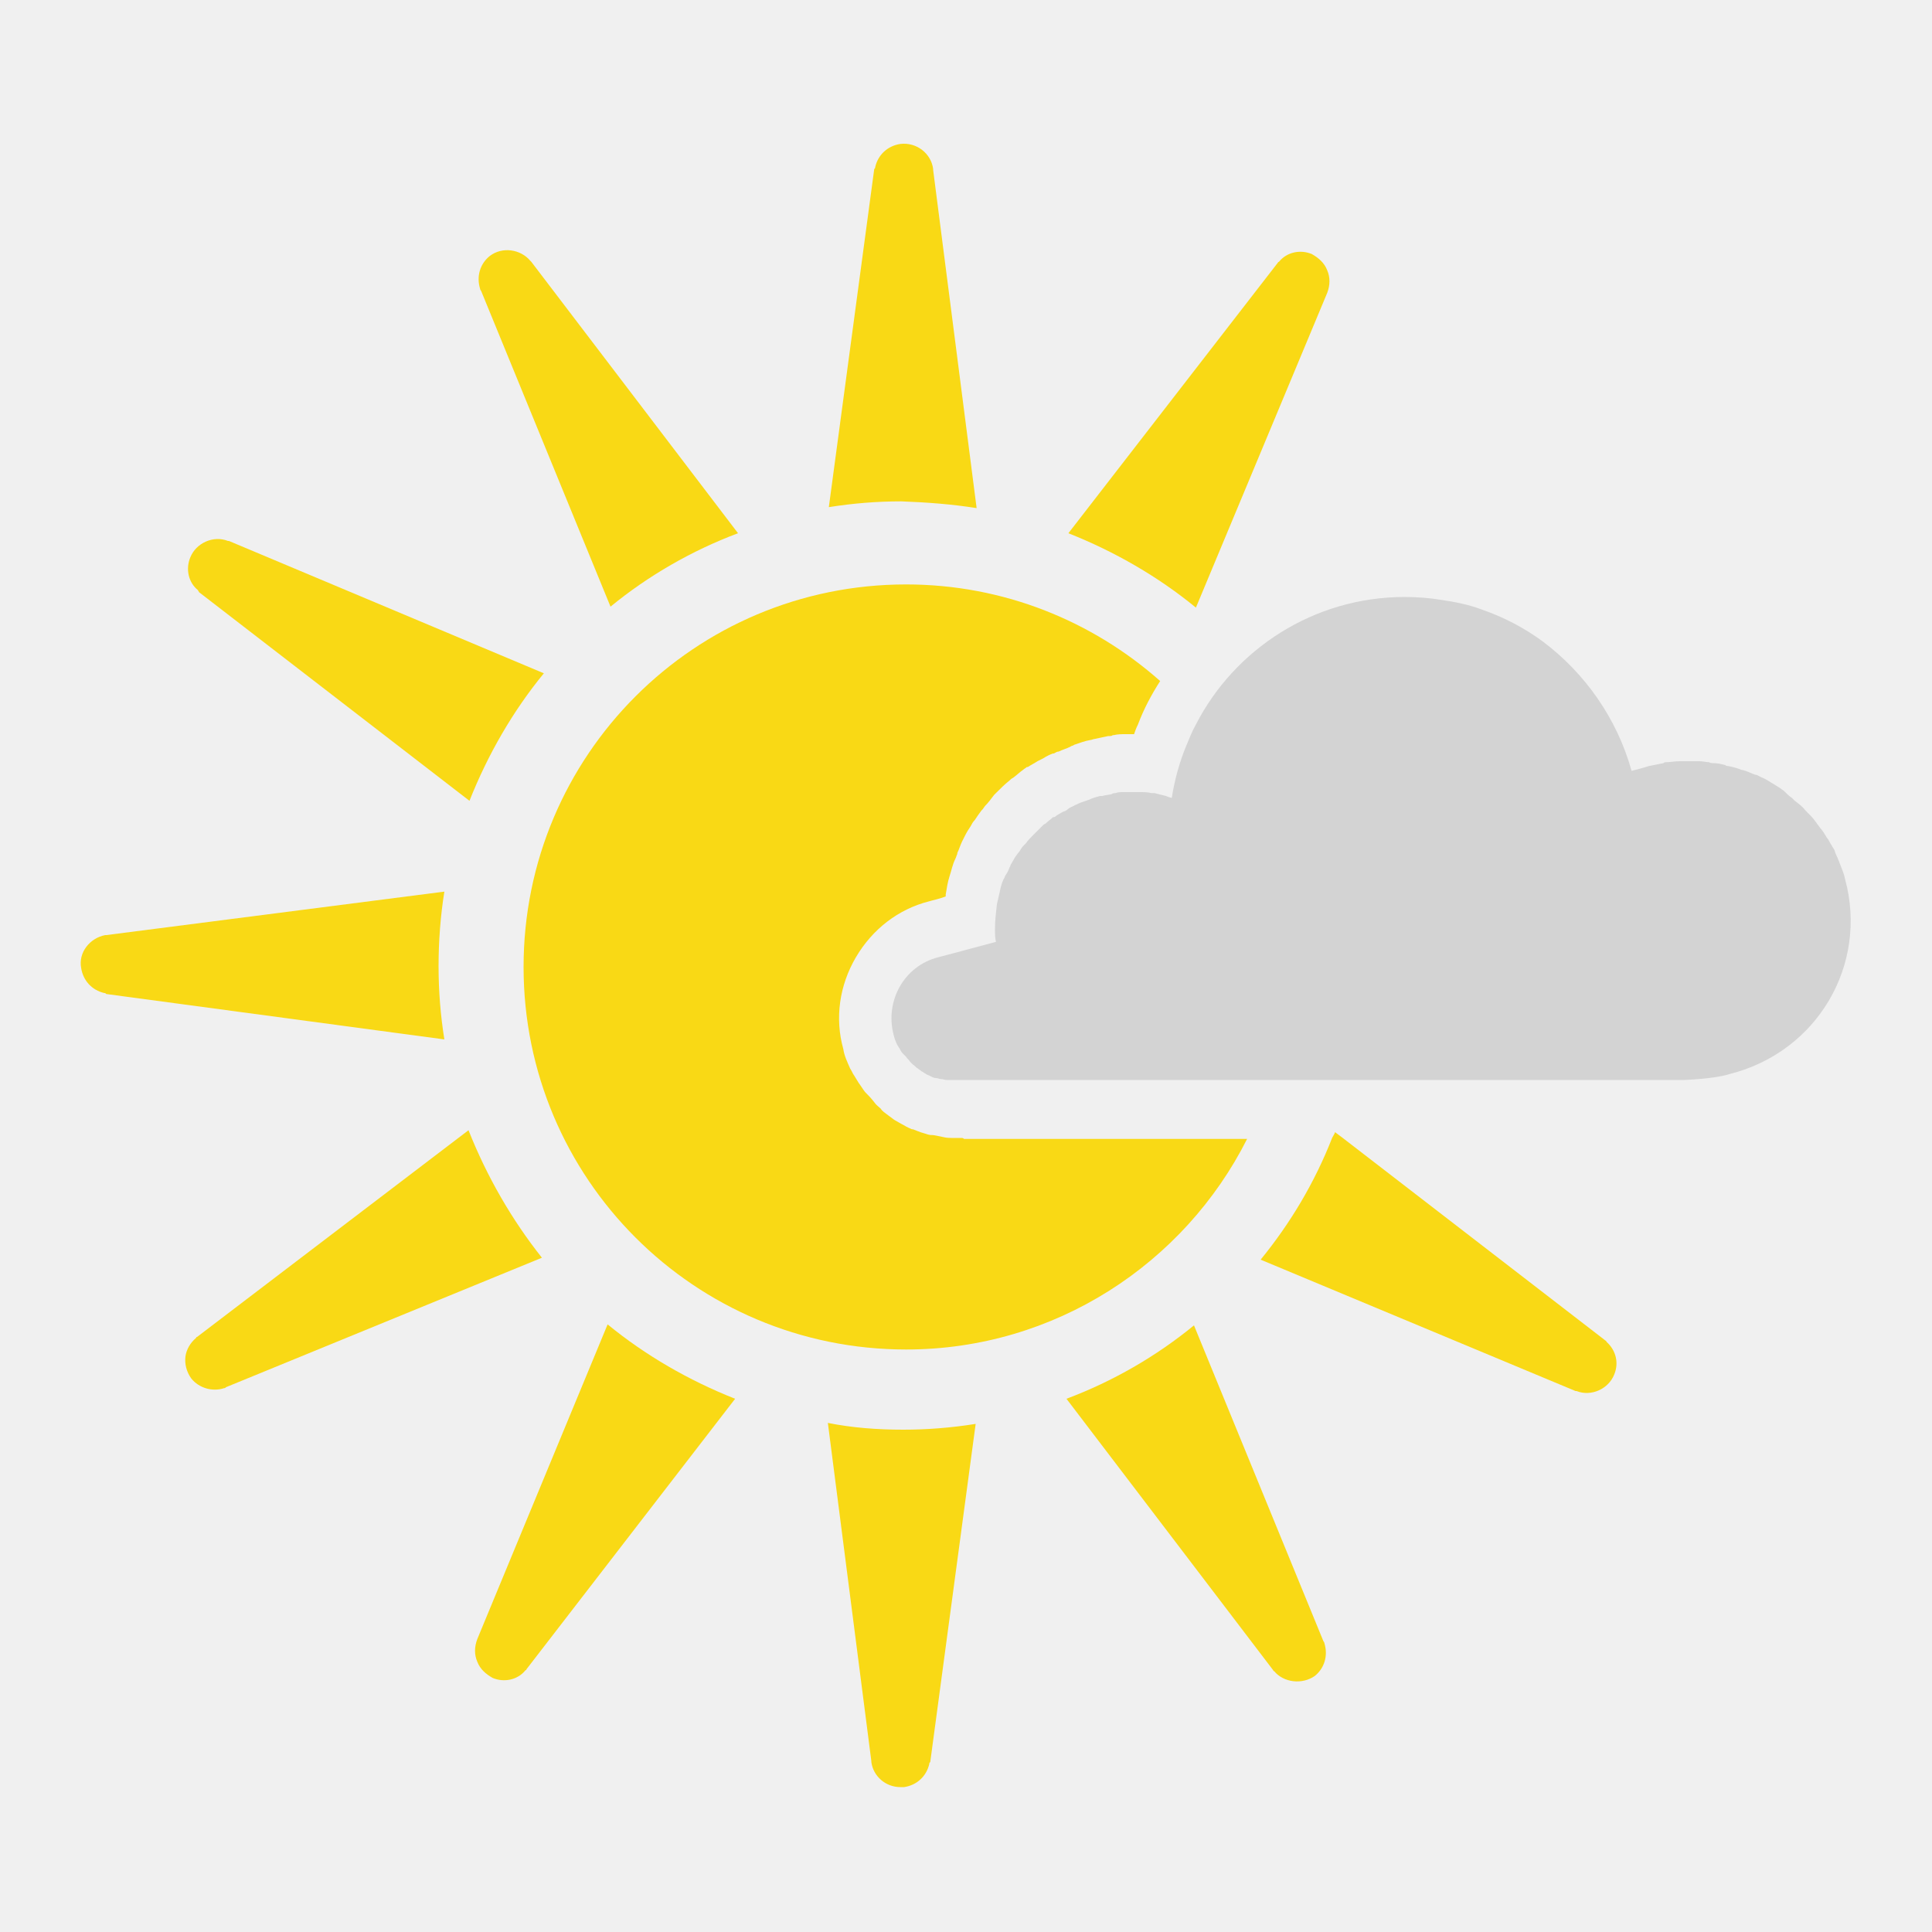
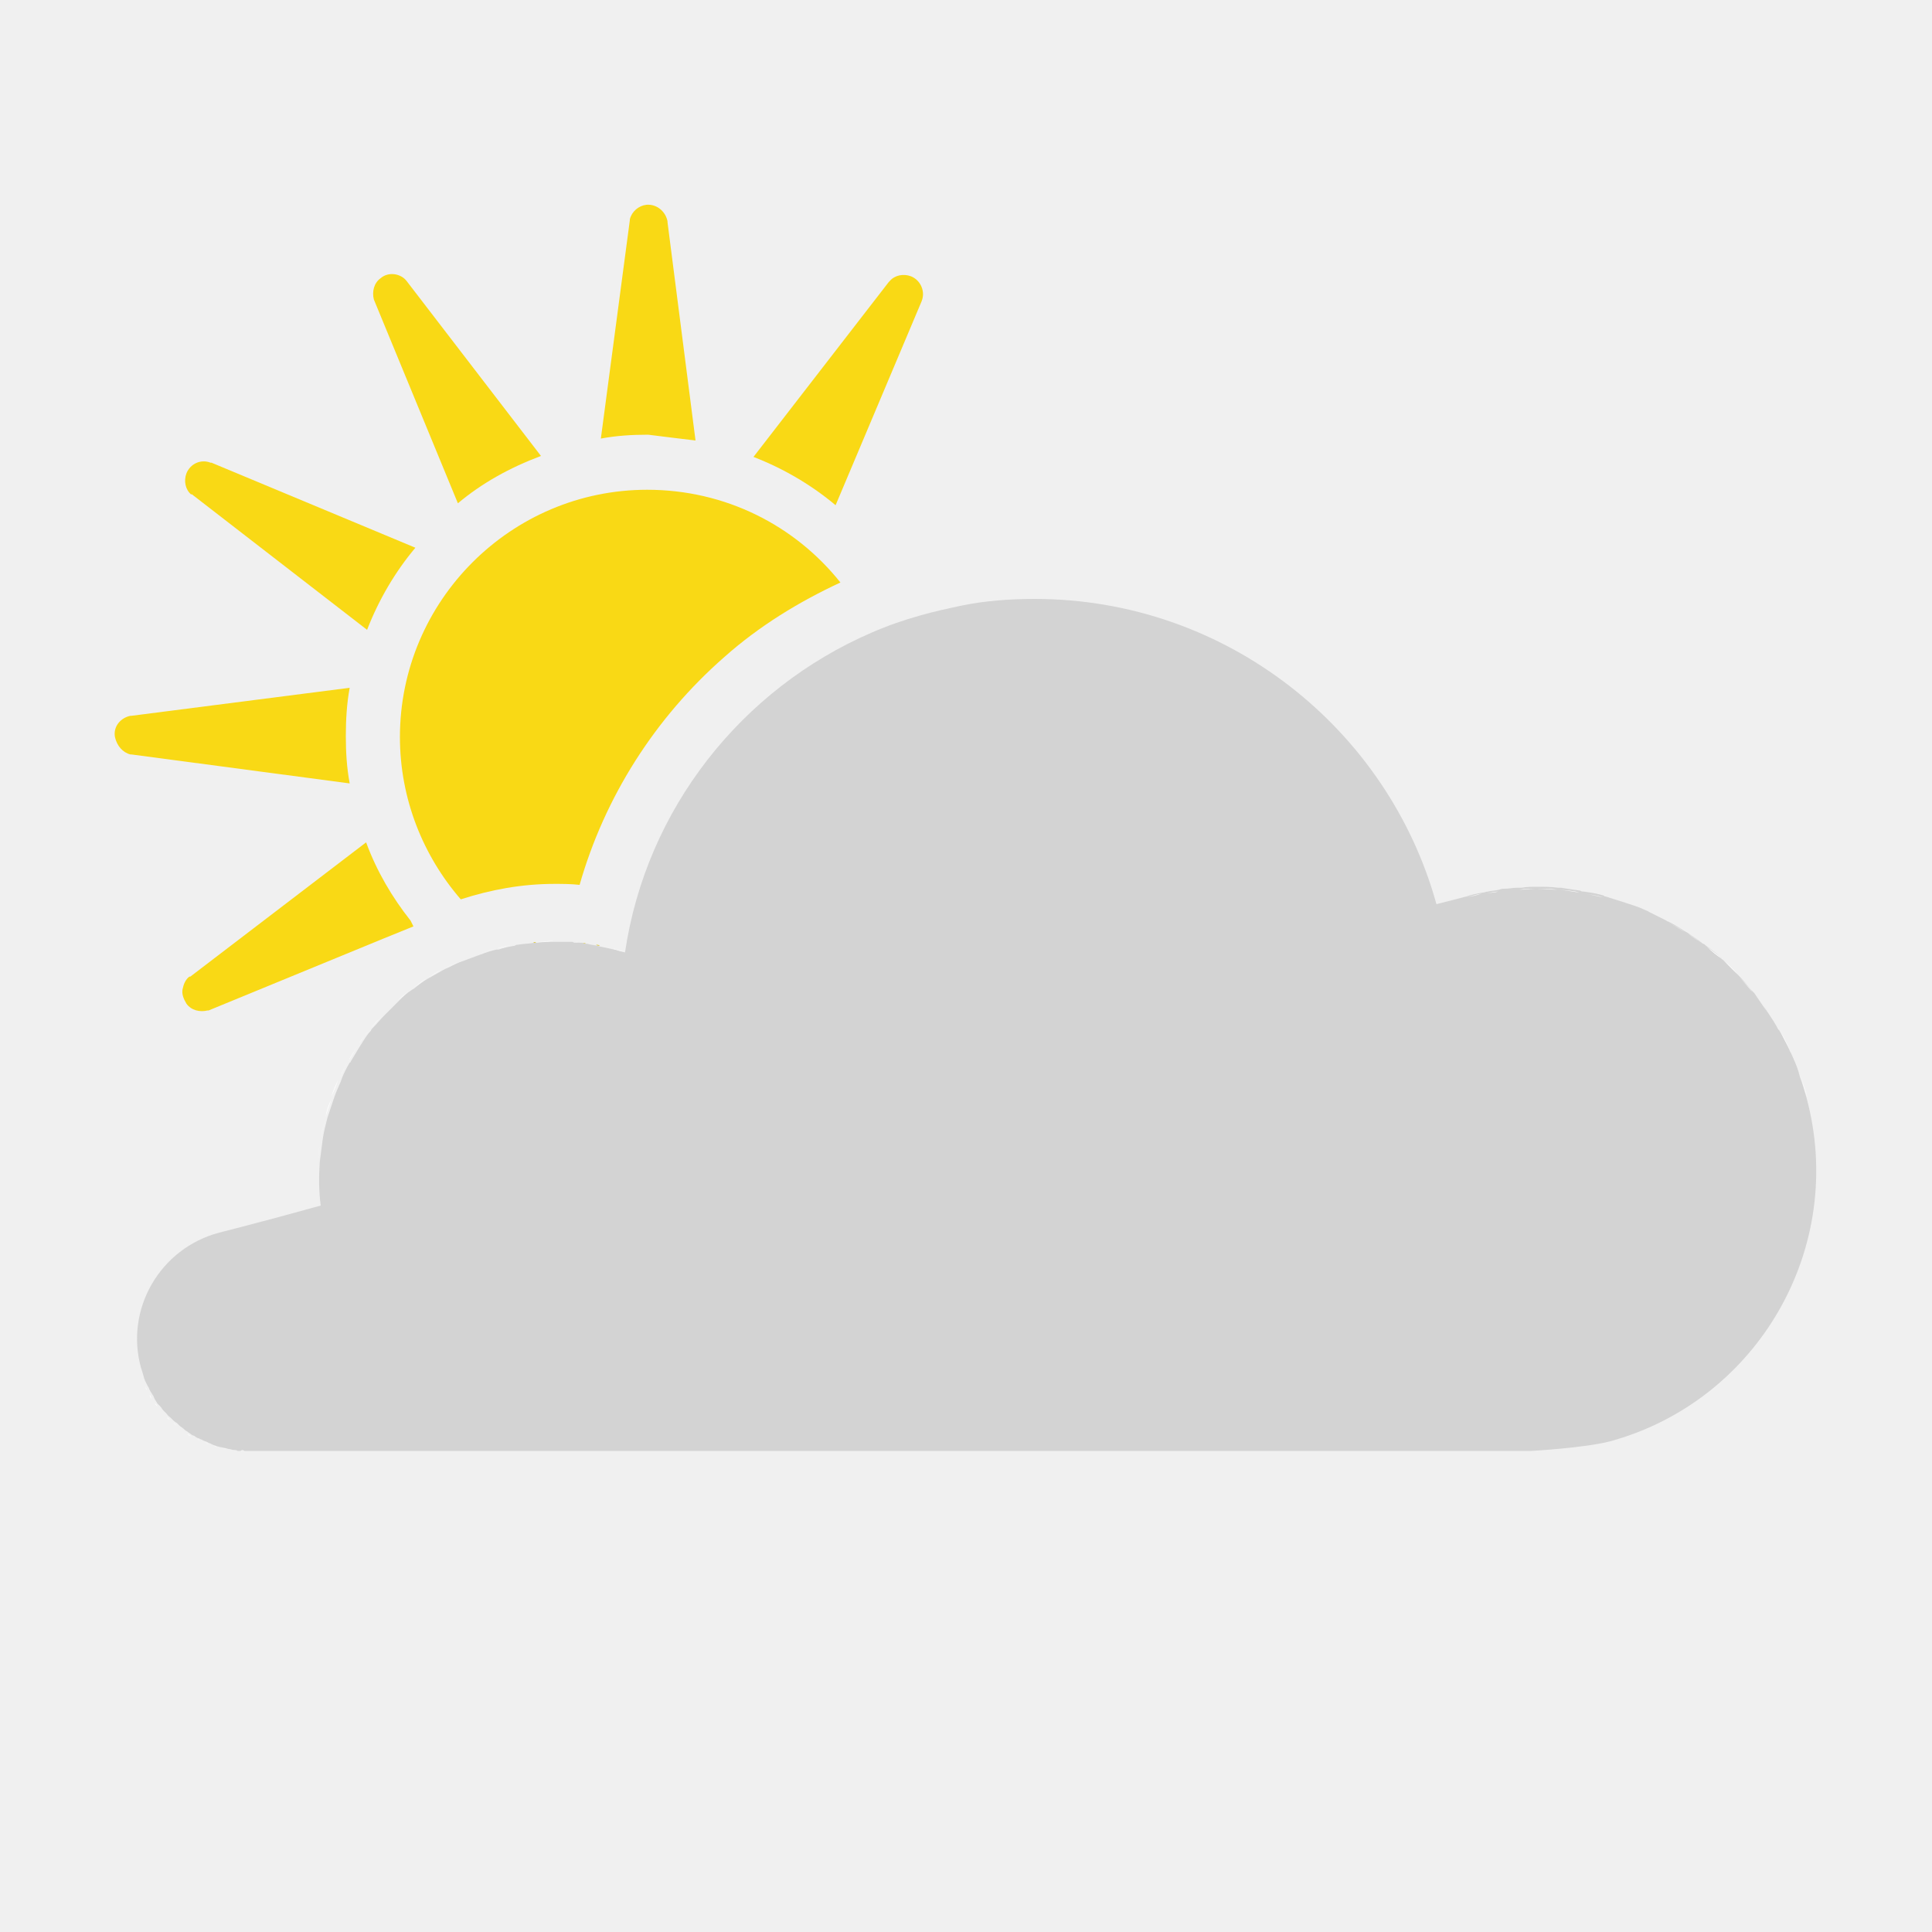
<svg xmlns="http://www.w3.org/2000/svg" version="1.1" x="0px" y="0px" viewBox="0 0 200 200" enable-background="new 0 0 200 200" xml:space="preserve">
  <g id="sun">
</g>
  <g id="clear-night">
</g>
  <g id="mostly-sunny">
-     <g>
-       <path fill="none" d="M175,78.8c-0.2,0-0.4,0-0.6,0c0.4,0,0.8,0,1.2,0C175.4,78.8,175.2,78.8,175,78.8z" />
-       <path fill="#F9D915" d="M99.5,117.8c-0.3,0-0.6,0-0.9,0l-0.1,0l0,0c-0.2,0-0.5,0-0.9-0.1c-0.5-0.1-0.9-0.2-1.1-0.2l-0.1,0    c-0.2,0-0.5-0.1-0.8-0.2c-0.4-0.1-0.8-0.3-1.1-0.4l-0.1,0c-0.2-0.1-0.5-0.2-0.8-0.4c-0.4-0.2-0.7-0.4-0.9-0.5l0,0l0,0    c-0.2-0.1-0.4-0.3-0.7-0.5c-0.4-0.3-0.7-0.5-0.8-0.7l-0.1-0.1c-0.1-0.1-0.4-0.3-0.6-0.6c-0.3-0.4-0.6-0.7-0.8-0.9l-0.1-0.1l0,0    c-0.1-0.1-0.3-0.4-0.5-0.7c-0.3-0.4-0.5-0.8-0.7-1.1c-0.1-0.1-0.2-0.4-0.4-0.7c-0.3-0.7-0.6-1.3-0.7-2c-0.9-3.2-0.4-6.6,1.3-9.5    c1.7-2.9,4.4-5,7.6-5.8l0,0c0.3-0.1,0.9-0.2,1.7-0.5c0-0.1,0-0.1,0-0.2c0.1-0.6,0.2-1.3,0.4-1.9c0.2-0.6,0.3-1.2,0.6-1.8    c0.1-0.2,0.1-0.3,0.2-0.5l0-0.1c0.2-0.4,0.3-0.8,0.5-1.2c0.1-0.2,0.2-0.4,0.3-0.6c0.2-0.4,0.4-0.7,0.6-1c0.1-0.2,0.2-0.4,0.4-0.6    c0.2-0.3,0.4-0.6,0.7-1l0.1-0.1c0.1-0.1,0.2-0.3,0.3-0.4c0.3-0.3,0.6-0.7,0.9-1.1c0.1-0.1,0.2-0.2,0.3-0.3    c0.4-0.4,0.8-0.8,1.3-1.2c0.1-0.1,0.2-0.2,0.4-0.3c0.4-0.3,0.7-0.6,1-0.8c0.1-0.1,0.3-0.2,0.4-0.3l0.1,0c0.3-0.2,0.7-0.4,1-0.6    c0.2-0.1,0.4-0.2,0.6-0.3c0.3-0.2,0.7-0.4,1-0.5l0.1,0c0.2-0.1,0.3-0.2,0.5-0.2c0.4-0.2,0.8-0.3,1.2-0.5c0.1-0.1,0.3-0.1,0.4-0.2    c0.6-0.2,1.1-0.4,1.7-0.5c0.1,0,0.3-0.1,0.4-0.1c0.5-0.1,0.9-0.2,1.4-0.3c0.2,0,0.4,0,0.5-0.1l0.1,0c0.4-0.1,0.8-0.1,1.2-0.1    c0.2,0,0.5,0,0.7,0c0.1,0,0.1,0,0.2,0c0.1-0.3,0.2-0.6,0.4-1c0.6-1.6,1.4-3.1,2.3-4.5c-7-6.2-16.2-10-26.3-10    c-21.9,0-39.6,17.7-39.6,39.6c0,21.9,17.7,39.6,39.6,39.6c15.4,0,28.8-8.9,35.3-21.8H99.8C99.7,117.8,99.6,117.8,99.5,117.8z" />
-       <path fill="#DDC72D" d="M99.5,111.8c0.1,0,0.1,0,0.2,0c-0.3,0-0.5,0-0.8,0C99.1,111.8,99.3,111.8,99.5,111.8z" />
-       <path fill="#DDC72D" d="M117.5,81.9c-0.2,0-0.3,0-0.5,0c0.3,0,0.6,0,1,0C117.8,81.9,117.7,81.9,117.5,81.9z" />
-       <path fill="#F9D915" d="M49.8,30.1l13.4,32.7c3.9-3.2,8.4-5.8,13.2-7.6L55,27.1c0,0,0,0-0.1-0.1c-1-1.2-2.9-1.5-4.2-0.5    c-1,0.8-1.4,2.1-1,3.4C49.7,29.9,49.7,30,49.8,30.1z" />
-       <path fill="#F9D915" d="M101.1,52.6l-4.5-35c0,0,0-0.1,0-0.1c-0.2-1.6-1.7-2.8-3.4-2.6c-1.3,0.2-2.3,1.1-2.6,2.4    c0,0.1,0,0.1-0.1,0.2l-4.7,35c2.5-0.4,5-0.6,7.5-0.6C96,52,98.6,52.2,101.1,52.6z" />
-       <path fill="#F9D915" d="M45.4,100c0-2.6,0.2-5.2,0.6-7.7l-35,4.5c0,0-0.1,0-0.1,0c-1.6,0.3-2.8,1.8-2.5,3.4    c0.2,1.3,1.1,2.3,2.4,2.6c0.1,0,0.1,0,0.2,0.1l35,4.7C45.6,105.1,45.4,102.6,45.4,100z" />
-       <path fill="#F9D915" d="M137.4,30.3C137.4,30.3,137.4,30.2,137.4,30.3c0.3-0.8,0.3-1.6,0-2.3c-0.3-0.8-0.9-1.3-1.6-1.7    c-1.2-0.5-2.6-0.2-3.4,0.8c-0.1,0-0.1,0.1-0.2,0.2l-21.6,27.9c4.8,1.9,9.3,4.5,13.2,7.7L137.4,30.3z" />
-       <path fill="#F9D915" d="M20.6,61.3l28,21.6c1.9-4.8,4.5-9.3,7.7-13.2L23.7,56c0,0-0.1,0-0.1,0c-1.5-0.6-3.3,0.2-3.9,1.7    c-0.5,1.2-0.2,2.6,0.8,3.4C20.5,61.2,20.6,61.2,20.6,61.3z" />
-       <path fill="#F9D915" d="M137,169.9l-13.4-32.7c-3.9,3.2-8.4,5.8-13.2,7.6l21.4,28.1c0,0,0,0.1,0.1,0.1c1,1.2,2.9,1.4,4.2,0.5    c1-0.8,1.4-2.1,1-3.4C137.1,170.1,137.1,170,137,169.9z" />
-       <path fill="#F9D915" d="M48.5,117l-28.1,21.4c0,0-0.1,0-0.1,0.1c-0.6,0.5-1,1.2-1.1,1.9c-0.1,0.8,0.1,1.6,0.6,2.3    c0.8,1,2.2,1.4,3.4,1c0.1,0,0.1,0,0.2-0.1l32.7-13.4C53,126.3,50.4,121.8,48.5,117z" />
-       <path fill="#F9D915" d="M85.7,147.3l4.5,35c0,0,0,0.1,0,0.1c0.2,1.5,1.5,2.6,3,2.6c0.1,0,0.3,0,0.4,0c1.3-0.2,2.3-1.1,2.6-2.4    c0-0.1,0-0.1,0.1-0.2l4.7-35c-2.5,0.4-5,0.6-7.5,0.6C90.8,148,88.2,147.8,85.7,147.3z" />
-       <path fill="#F9D915" d="M49.4,169.7C49.4,169.7,49.4,169.8,49.4,169.7c-0.3,0.8-0.3,1.6,0,2.3c0.3,0.8,0.9,1.3,1.6,1.7    c1.2,0.5,2.6,0.2,3.4-0.8c0.1,0,0.1-0.1,0.1-0.1l21.6-28c-4.8-1.9-9.3-4.5-13.2-7.7L49.4,169.7z" />
-       <path fill="#D3D3D3" d="M191,91c-0.1-0.5-0.3-1-0.5-1.5c-0.1-0.2-0.1-0.3-0.2-0.5c-0.1-0.3-0.3-0.6-0.4-1    c-0.1-0.2-0.2-0.3-0.3-0.5c-0.2-0.3-0.3-0.6-0.5-0.8c-0.1-0.2-0.2-0.3-0.3-0.5c-0.2-0.3-0.4-0.5-0.6-0.8c-0.1-0.1-0.2-0.3-0.3-0.4    c-0.2-0.3-0.5-0.6-0.8-0.9c-0.1-0.1-0.1-0.1-0.2-0.2c-0.3-0.4-0.7-0.7-1.1-1c-0.1-0.1-0.2-0.2-0.3-0.3c-0.3-0.2-0.5-0.4-0.8-0.7    c-0.1-0.1-0.3-0.2-0.4-0.3c-0.3-0.2-0.5-0.3-0.8-0.5c-0.2-0.1-0.3-0.2-0.5-0.3c-0.3-0.2-0.6-0.3-0.8-0.4c-0.2-0.1-0.3-0.2-0.5-0.2    c-0.3-0.1-0.7-0.3-1-0.4c-0.1,0-0.2-0.1-0.4-0.1c-0.5-0.2-0.9-0.3-1.4-0.4c-0.1,0-0.2,0-0.3-0.1c-0.4-0.1-0.8-0.2-1.2-0.2    c-0.2,0-0.3,0-0.5-0.1c-0.3,0-0.6-0.1-1-0.1c-0.2,0-0.4,0-0.6,0c-0.4,0-0.8,0-1.2,0c-0.1,0-0.1,0-0.2,0c-0.5,0-1,0.1-1.4,0.1    c-0.1,0-0.2,0-0.3,0.1c-0.5,0.1-1,0.2-1.5,0.3c0,0-0.6,0.2-1.8,0.5c-1.5-5.4-4.8-10.1-9.2-13.4c0,0,0,0,0,0    c-1.9-1.4-4-2.5-6.3-3.3c-1.3-0.5-2.8-0.8-4.2-1c-1.2-0.2-2.5-0.3-3.8-0.3c-9.4,0-17.6,5.4-21.6,13.2c-0.4,0.7-0.7,1.5-1,2.2    c-0.7,1.7-1.2,3.5-1.5,5.4c-0.4-0.1-0.6-0.2-0.6-0.2c-0.4-0.1-0.8-0.2-1.2-0.3c-0.1,0-0.2,0-0.3,0c-0.4-0.1-0.8-0.1-1.2-0.1    c-0.1,0-0.1,0-0.2,0c-0.3,0-0.6,0-1,0c-0.2,0-0.3,0-0.5,0c-0.3,0-0.6,0-0.8,0.1c-0.1,0-0.3,0-0.4,0.1c-0.3,0.1-0.7,0.1-1,0.2    c-0.1,0-0.1,0-0.2,0c-0.4,0.1-0.8,0.2-1.2,0.4c-0.1,0-0.2,0.1-0.3,0.1c-0.3,0.1-0.6,0.2-0.8,0.3c-0.1,0.1-0.3,0.1-0.4,0.2    c-0.2,0.1-0.5,0.2-0.7,0.4c-0.1,0.1-0.3,0.2-0.4,0.2c-0.2,0.1-0.5,0.3-0.7,0.4c-0.1,0.1-0.2,0.2-0.4,0.2c-0.2,0.2-0.5,0.4-0.7,0.6    c-0.1,0.1-0.2,0.1-0.3,0.2c-0.3,0.3-0.6,0.6-0.9,0.9c-0.1,0.1-0.1,0.1-0.2,0.2c-0.2,0.2-0.5,0.5-0.7,0.8c-0.1,0.1-0.2,0.2-0.3,0.3    c-0.2,0.2-0.3,0.5-0.5,0.7c-0.1,0.1-0.2,0.3-0.3,0.4c-0.1,0.2-0.3,0.5-0.4,0.7c-0.1,0.1-0.1,0.3-0.2,0.4c-0.1,0.3-0.2,0.5-0.4,0.8    c-0.1,0.1-0.1,0.3-0.2,0.4c-0.2,0.4-0.3,0.8-0.4,1.3c-0.1,0.4-0.2,0.9-0.3,1.3c-0.1,0.9-0.2,1.7-0.2,2.6c0,0.4,0,0.9,0.1,1.3    c-3.7,1-6,1.6-6,1.6c-3.5,0.9-5.5,4.5-4.6,8c0.1,0.4,0.2,0.7,0.4,1.1c0.1,0.1,0.1,0.2,0.2,0.3c0.1,0.2,0.2,0.4,0.4,0.6    c0.1,0.1,0.2,0.2,0.3,0.3c0.1,0.2,0.3,0.3,0.4,0.5c0.1,0.1,0.2,0.2,0.3,0.3c0.2,0.1,0.3,0.3,0.5,0.4c0.1,0.1,0.3,0.2,0.4,0.3    c0.2,0.1,0.3,0.2,0.5,0.3c0.1,0.1,0.3,0.1,0.4,0.2c0.2,0.1,0.4,0.2,0.6,0.2c0.2,0,0.3,0.1,0.5,0.1c0.2,0,0.4,0.1,0.6,0.1    c0.2,0,0.3,0,0.5,0c0.3,0,0.5,0,0.8,0h29.5h2h43.5c0,0,3.1-0.1,4.7-0.6C188.2,108.9,193.4,99.8,191,91z" />
-       <path fill="#F9D915" d="M166.3,138.9c0-0.1-0.1-0.1-0.2-0.2L139,117.8l-0.8-0.6c0,0.1-0.2,0.4-0.3,0.6c-1.8,4.6-4.3,8.8-7.4,12.6    l32.6,13.6c0,0,0.1,0,0.1,0c1.5,0.6,3.3-0.2,3.9-1.7C167.6,141.1,167.3,139.8,166.3,138.9z" />
-     </g>
-   </g>
+ </g>
  <g id="mostly-clear-night">
</g>
  <g id="fog">
</g>
  <g id="wind">
</g>
  <g id="cloudy">
</g>
  <g id="partly-cloudy">
- </g>
+     <g>
+       <path fill="none" d="M19.5,148.5c-0.1-0.1-0.3-0.2-0.4-0.3C19.2,148.3,19.3,148.4,19.5,148.5z" />
+       <path fill="none" d="M18.7,147.9c-0.1-0.1-0.3-0.2-0.4-0.3C18.4,147.7,18.5,147.8,18.7,147.9z" />
+       <path fill="none" d="M17.9,147.3c-0.1-0.1-0.3-0.2-0.4-0.3C17.7,147.1,17.8,147.2,17.9,147.3z" />
+       <path fill="none" d="M16.6,146c-0.1-0.1-0.2-0.3-0.3-0.4C16.4,145.7,16.5,145.8,16.6,146z" />
+       <path fill="none" d="M16,145.2c-0.1-0.1-0.2-0.3-0.3-0.5C15.8,144.9,15.9,145.1,16,145.2z" />
+       <path fill="none" d="M17.2,146.7c-0.1-0.1-0.2-0.3-0.4-0.4C17,146.4,17.1,146.6,17.2,146.7z" />
+       <path fill="none" d="M22,149.6c-0.2-0.1-0.3-0.1-0.5-0.2C21.7,149.5,21.9,149.6,22,149.6z" />
+       <path fill="none" d="M20.3,148.9c-0.2-0.1-0.3-0.2-0.4-0.2C20,148.8,20.1,148.8,20.3,148.9z" />
+       <path fill="none" d="M42.4,102.6c0.1-0.1,0.2-0.1,0.3-0.2C42.6,102.4,42.5,102.5,42.4,102.6z" />
+       <path fill="none" d="M21.1,149.3c-0.2-0.1-0.3-0.1-0.5-0.2C20.8,149.2,21,149.2,21.1,149.3z" />
+       <path fill="none" d="M38.2,106.7c0.1-0.1,0.2-0.2,0.2-0.3C38.3,106.5,38.3,106.6,38.2,106.7z" />
+       <path fill="none" d="M15.5,144.4c-0.1-0.2-0.2-0.3-0.3-0.5C15.3,144.1,15.4,144.2,15.5,144.4z" />
+       <path fill="none" d="M37,108.3c0.1-0.1,0.1-0.2,0.2-0.3C37.1,108.2,37,108.3,37,108.3z" />
+       <path fill="none" d="M40.9,103.8c0.1-0.1,0.1-0.1,0.2-0.2C41,103.7,41,103.8,40.9,103.8z" />
+       <path fill="none" d="M39.6,105.1c0,0,0.1-0.1,0.1-0.1C39.6,105,39.6,105.1,39.6,105.1z" />
+       <path fill="none" d="M36,109.9C36,109.9,36,109.9,36,109.9C36,109.9,36,109.9,36,109.9z" />
+       <path fill="none" d="M23.9,150c-0.2,0-0.3,0-0.5-0.1C23.6,150,23.7,150,23.9,150z" />
+       <path fill="none" d="M14.7,142.6c-0.1-0.3-0.2-0.6-0.3-1C14.5,142,14.6,142.3,14.7,142.6z" />
+       <path fill="none" d="M15,143.5c-0.1-0.2-0.2-0.4-0.3-0.6C14.9,143.1,15,143.3,15,143.5z" />
+       <path fill="none" d="M34.2,113.8c0-0.1,0.1-0.2,0.1-0.3C34.3,113.6,34.3,113.7,34.2,113.8z" />
+       <path fill="none" d="M35,111.9c0-0.1,0.1-0.2,0.1-0.3C35.1,111.6,35.1,111.7,35,111.9z" />
+       <path fill="none" d="M23,149.9c-0.2,0-0.3-0.1-0.5-0.1C22.6,149.8,22.8,149.8,23,149.9z" />
+       <path fill="none" d="M166,92.9c0.1,0,0.1,0,0.2,0.1C166.1,92.9,166.1,92.9,166,92.9z" />
+       <path fill="none" d="M168.1,93.5c0.1,0,0.2,0.1,0.3,0.1C168.3,93.6,168.2,93.5,168.1,93.5z" />
+       <path fill="none" d="M170.3,94.3c0.1,0.1,0.3,0.1,0.4,0.2C170.5,94.4,170.4,94.4,170.3,94.3z" />
+       <path fill="none" d="M163.6,92.4c0.1,0,0.3,0,0.4,0.1C163.8,92.4,163.7,92.4,163.6,92.4z" />
+       <path fill="none" d="M172.5,95.4c0.1,0,0.2,0.1,0.2,0.1C172.7,95.5,172.6,95.4,172.5,95.4z" />
+       <path fill="none" d="M155.1,92.3c0.2,0,0.4-0.1,0.6-0.1C155.4,92.2,155.3,92.3,155.1,92.3z" />
+       <path fill="none" d="M153.4,92.6c0.2,0,0.3-0.1,0.5-0.1C153.7,92.5,153.5,92.5,153.4,92.6z" />
+       <path fill="none" d="M174.4,96.5c0.1,0,0.1,0.1,0.2,0.1C174.6,96.6,174.5,96.5,174.4,96.5z" />
+       <path fill="none" d="M156.8,92.1c0.2,0,0.3,0,0.5,0C157.2,92.1,157,92.1,156.8,92.1z" />
+       <path fill="none" d="M159,92C159,92,159,92,159,92c0,0,0.1,0,0.1,0C159.1,92,159,92,159,92z" />
+       <path fill="none" d="M176.3,97.8c0.1,0.1,0.2,0.2,0.3,0.2C176.6,98,176.5,97.9,176.3,97.8z" />
+       <path fill="none" d="M186.2,111c0,0.1,0.1,0.2,0.1,0.4C186.3,111.3,186.3,111.2,186.2,111z" />
+       <path fill="none" d="M185.2,108.7c0.1,0.1,0.1,0.2,0.2,0.4C185.4,108.9,185.3,108.8,185.2,108.7z" />
+       <path fill="none" d="M184.2,106.7C184.2,106.7,184.2,106.7,184.2,106.7C184.2,106.7,184.2,106.7,184.2,106.7z" />
+       <path fill="none" d="M25.5,150.2c0.2,0,0.5,0,0.7,0c-0.3,0-0.6,0-0.9,0C25.4,150.2,25.4,150.2,25.5,150.2z" />
+       <path fill="none" d="M178.2,99.3c0.1,0.1,0.2,0.1,0.2,0.2C178.4,99.5,178.3,99.4,178.2,99.3z" />
+       <path fill="none" d="M182.9,104.6c0.1,0.1,0.1,0.2,0.2,0.3C183,104.8,183,104.7,182.9,104.6z" />
+       <path fill="none" d="M24.9,150.1c-0.2,0-0.3,0-0.5,0C24.5,150.1,24.7,150.1,24.9,150.1z" />
+       <path fill="none" d="M179.9,100.9c0,0,0.1,0.1,0.1,0.1C180,101,180,101,179.9,100.9z" />
+       <path fill="none" d="M181.4,102.6c0.1,0.1,0.2,0.2,0.3,0.3C181.6,102.8,181.5,102.7,181.4,102.6z" />
+       <path fill="none" d="M161.2,92.1c0.1,0,0.2,0,0.3,0C161.4,92.1,161.3,92.1,161.2,92.1z" />
+       <path fill="none" d="M47.5,99.6c0.1,0,0.2-0.1,0.3-0.1C47.7,99.5,47.6,99.5,47.5,99.6z" />
+       <path fill="none" d="M45.7,100.4c0.1,0,0.1-0.1,0.2-0.1C45.9,100.3,45.8,100.4,45.7,100.4z" />
+       <path fill="none" d="M51.3,98.2c0.1,0,0.1,0,0.2,0C51.4,98.2,51.3,98.2,51.3,98.2z" />
+       <path fill="none" d="M53.2,97.8C53.2,97.8,53.2,97.8,53.2,97.8C53.2,97.8,53.2,97.8,53.2,97.8L53.2,97.8z" />
+       <path fill="none" d="M49.4,98.8c0.1,0,0.2-0.1,0.3-0.1C49.6,98.7,49.5,98.8,49.4,98.8z" />
+       <path fill="none" d="M44.1,101.4c0.1,0,0.1-0.1,0.2-0.1C44.2,101.3,44.2,101.3,44.1,101.4z" />
+       <path fill="#DDC72D" d="M61.7,97.8c0.1,0,0.3,0,0.4,0.1C61.9,97.9,61.8,97.9,61.7,97.8z" />
+       <path fill="#DDC72D" d="M57.4,97.5C57.3,97.5,57.3,97.5,57.4,97.5C57.3,97.5,57.3,97.5,57.4,97.5C57.4,97.5,57.4,97.5,57.4,97.5z" />
+       <path fill="#DDC72D" d="M58.8,97.5c0.1,0,0.3,0,0.4,0C59,97.5,58.9,97.5,58.8,97.5z" />
+       <path fill="#F9D915" d="M60,91.6c2.6-9.1,7.8-17.3,15-23.6c3.6-3.2,7.7-5.7,12-7.7c-4.7-5.9-11.9-9.6-20-9.6    c-14.1,0-25.6,11.5-25.6,25.6c0,6.4,2.4,12.3,6.3,16.8c3.1-1,6.3-1.6,9.7-1.6C58.2,91.5,59.1,91.5,60,91.6z" />
+       <path fill="#DDC72D" d="M60.2,97.6c0.2,0,0.3,0,0.5,0.1C60.5,97.7,60.3,97.6,60.2,97.6z" />
+       <path fill="#DDC72D" d="M55.2,97.6c0.1,0,0.2,0,0.3,0C55.4,97.5,55.3,97.5,55.2,97.6z" />
+       <path fill="#DDC72D" d="M53.5,97.8c-0.1,0-0.2,0-0.3,0.1l0,0C53.3,97.8,53.4,97.8,53.5,97.8z" />
+       <path fill="#F9D915" d="M38.7,31l8.7,21.1c2.5-2.1,5.4-3.7,8.6-4.9L42.1,29.1c0,0,0,0,0,0c-0.6-0.8-1.9-1-2.7-0.3    c-0.7,0.5-0.9,1.4-0.7,2.2C38.7,30.9,38.7,31,38.7,31z" />
+       <path fill="#F9D915" d="M72,45.6L69.1,23c0,0,0,0,0-0.1c-0.2-1-1.1-1.8-2.2-1.7c-0.8,0.1-1.5,0.7-1.7,1.5c0,0,0,0.1,0,0.1l-3,22.6    c1.6-0.3,3.2-0.4,4.9-0.4C68.7,45.2,70.3,45.4,72,45.6z" />
+       <path fill="#F9D915" d="M13.5,78.1c0,0,0.1,0,0.1,0l22.6,3c-0.3-1.6-0.4-3.2-0.4-4.9c0-1.7,0.1-3.4,0.4-5l-22.6,2.9c0,0,0,0-0.1,0    c-1,0.2-1.8,1.1-1.6,2.2C12.1,77.2,12.7,77.9,13.5,78.1z" />
+       <path fill="#F9D915" d="M95.4,31.2C95.4,31.2,95.4,31.1,95.4,31.2c0.2-0.5,0.2-1,0-1.5c-0.2-0.5-0.6-0.9-1.1-1.1    c-0.8-0.3-1.7-0.1-2.2,0.5c0,0-0.1,0.1-0.1,0.1l-14,18.1c3.1,1.2,6,2.9,8.5,5L95.4,31.2z" />
+       <path fill="#F9D915" d="M19.9,51.2l18.1,14c1.2-3.1,2.9-6,5-8.5l-21.1-8.8c0,0,0,0-0.1,0c-1-0.4-2.1,0.1-2.5,1.1    c-0.3,0.8-0.1,1.7,0.5,2.2C19.8,51.1,19.9,51.2,19.9,51.2z" />
+       <path fill="#D3D3D3" d="M187,113.6c-0.2-0.7-0.4-1.4-0.7-2.2c0-0.1-0.1-0.3-0.1-0.4c-0.2-0.7-0.5-1.3-0.8-2    c-0.1-0.1-0.1-0.2-0.2-0.4c-0.3-0.7-0.6-1.3-1-1.9c0,0,0-0.1-0.1-0.1c-0.3-0.6-0.7-1.2-1.1-1.8c-0.1-0.1-0.1-0.2-0.2-0.3    c-0.4-0.6-0.8-1.1-1.2-1.7c-0.1-0.1-0.2-0.2-0.3-0.3c-0.4-0.5-0.9-1.1-1.4-1.6c0,0-0.1-0.1-0.1-0.1c-0.5-0.5-0.9-0.9-1.4-1.4    c-0.1-0.1-0.2-0.1-0.2-0.2c-0.5-0.5-1-0.9-1.6-1.3c-0.1-0.1-0.2-0.2-0.3-0.2c-0.5-0.4-1.1-0.8-1.7-1.2c-0.1,0-0.1-0.1-0.2-0.1    c-0.6-0.4-1.1-0.7-1.7-1c-0.1,0-0.2-0.1-0.2-0.1c-0.6-0.3-1.2-0.6-1.8-0.9c-0.1-0.1-0.2-0.1-0.4-0.2c-0.6-0.3-1.3-0.5-1.9-0.7    c-0.1,0-0.2-0.1-0.3-0.1c-0.6-0.2-1.3-0.4-1.9-0.6c-0.1,0-0.1,0-0.2-0.1c-0.7-0.2-1.3-0.3-2-0.4c-0.1,0-0.3,0-0.4-0.1    c-0.7-0.1-1.4-0.2-2-0.3c-0.1,0-0.2,0-0.3,0c-0.7-0.1-1.4-0.1-2.1-0.1c0,0-0.1,0-0.1,0c-0.5,0-1.1,0-1.6,0.1c-0.2,0-0.3,0-0.5,0    c-0.4,0-0.8,0.1-1.2,0.1c-0.2,0-0.4,0-0.6,0.1c-0.4,0.1-0.8,0.1-1.2,0.2c-0.2,0-0.3,0.1-0.5,0.1c-0.6,0.1-1.1,0.2-1.7,0.4    c0,0-1.1,0.3-3.1,0.8C143.7,75.5,127,62,107.1,62c-2.6,0-5.2,0.2-7.6,0.7c-1.4,0.3-2.8,0.6-4.2,1c-1.8,0.5-3.5,1.1-5.1,1.8    c-13.4,5.8-23.3,18.2-25.5,33.1c-0.4-0.1-0.6-0.2-0.8-0.2c-0.2-0.1-0.3-0.1-0.3-0.1c-0.5-0.1-0.9-0.2-1.4-0.3    c-0.1,0-0.3-0.1-0.4-0.1c-0.3-0.1-0.7-0.1-1-0.2c-0.2,0-0.3,0-0.5-0.1c-0.3,0-0.7-0.1-1-0.1c-0.1,0-0.3,0-0.4,0    c-0.5,0-0.9,0-1.4,0c0,0-0.1,0-0.1,0c-0.6,0-1.2,0-1.8,0.1c-0.1,0-0.2,0-0.3,0c-0.6,0.1-1.2,0.1-1.7,0.2c-0.1,0-0.2,0-0.3,0.1    c0,0,0,0,0,0c-0.6,0.1-1.1,0.2-1.7,0.4c-0.1,0-0.1,0-0.2,0c-0.5,0.1-1.1,0.3-1.6,0.5c-0.1,0-0.2,0.1-0.3,0.1    c-0.5,0.2-1.1,0.4-1.6,0.6c-0.1,0-0.2,0.1-0.3,0.1c-0.5,0.2-1,0.5-1.5,0.7c-0.1,0-0.1,0.1-0.2,0.1c-0.5,0.3-0.9,0.5-1.4,0.8    c-0.1,0-0.1,0.1-0.2,0.1c-0.5,0.3-0.9,0.6-1.4,1c-0.1,0.1-0.2,0.1-0.3,0.2c-0.5,0.3-0.9,0.7-1.3,1.1c-0.1,0.1-0.1,0.1-0.2,0.2    c-0.4,0.4-0.8,0.8-1.2,1.2c0,0-0.1,0.1-0.1,0.1c-0.4,0.4-0.8,0.9-1.2,1.3c-0.1,0.1-0.2,0.2-0.2,0.3c-0.4,0.4-0.7,0.9-1,1.4    c-0.1,0.1-0.1,0.2-0.2,0.3c-0.3,0.5-0.6,1-0.9,1.5c0,0,0,0.1-0.1,0.1c-0.3,0.5-0.6,1.1-0.8,1.6c0,0.1-0.1,0.2-0.1,0.3    c-0.2,0.5-0.5,1.1-0.7,1.7c0,0.1-0.1,0.2-0.1,0.3c-0.2,0.6-0.4,1.2-0.6,1.8c-0.2,0.8-0.4,1.5-0.5,2.3s-0.2,1.5-0.3,2.3    c-0.1,1.5-0.1,3,0.1,4.5c-6.5,1.8-10.5,2.8-10.5,2.8c-6.1,1.6-9.8,7.9-8.1,14c0.1,0.3,0.2,0.6,0.3,1c0,0.1,0.1,0.2,0.1,0.3    c0.1,0.2,0.2,0.4,0.3,0.6c0.1,0.1,0.1,0.2,0.2,0.4c0.1,0.2,0.2,0.3,0.3,0.5c0.1,0.1,0.1,0.2,0.2,0.4c0.1,0.2,0.2,0.3,0.3,0.5    c0.1,0.1,0.2,0.2,0.3,0.3c0.1,0.1,0.2,0.3,0.3,0.4c0.1,0.1,0.2,0.2,0.3,0.3c0.1,0.1,0.2,0.3,0.4,0.4c0.1,0.1,0.2,0.2,0.3,0.3    c0.1,0.1,0.2,0.2,0.4,0.3c0.1,0.1,0.2,0.2,0.3,0.3c0.1,0.1,0.3,0.2,0.4,0.3c0.1,0.1,0.2,0.2,0.4,0.3c0.1,0.1,0.3,0.2,0.4,0.3    c0.1,0.1,0.3,0.1,0.4,0.2c0.1,0.1,0.3,0.2,0.4,0.2c0.1,0.1,0.3,0.1,0.4,0.2c0.2,0.1,0.3,0.1,0.5,0.2c0.1,0.1,0.3,0.1,0.4,0.2    c0.2,0.1,0.3,0.1,0.5,0.2c0.1,0,0.3,0.1,0.4,0.1c0.2,0,0.3,0.1,0.5,0.1c0.1,0,0.3,0.1,0.4,0.1c0.2,0,0.3,0.1,0.5,0.1    c0.1,0,0.3,0,0.4,0.1c0.2,0,0.3,0,0.5,0c0.1,0,0.3,0,0.4,0c0.3,0,0.6,0,0.9,0h132.1c0,0,5.5-0.3,8.2-1    C182,145,191.2,129.1,187,113.6z" />
+       <path fill="#F9D915" d="M42.5,95.3c-1.9-2.4-3.5-5.1-4.6-8.1l-18.2,13.9c0,0,0,0-0.1,0c-0.4,0.3-0.6,0.8-0.7,1.3    c-0.1,0.5,0.1,1,0.4,1.5c0.5,0.7,1.4,0.9,2.2,0.7c0,0,0.1,0,0.1,0l18-7.4l3.2-1.3C42.7,95.7,42.6,95.5,42.5,95.3z" />
+       <path fill="#FFFFFF" d="M181.7,103c0.4,0.5,0.8,1.1,1.2,1.7C182.5,104,182.1,103.5,181.7,103z" />
+       <path fill="#FFFFFF" d="M183.1,104.9c0.4,0.6,0.8,1.2,1.1,1.8C183.9,106.1,183.5,105.5,183.1,104.9z" />
+       <path fill="#FFFFFF" d="M178.5,99.5c0.5,0.4,1,0.9,1.4,1.4C179.5,100.5,179,100,178.5,99.5z" />
+       <path fill="#FFFFFF" d="M180,101.1c0.5,0.5,0.9,1,1.4,1.6C181,102.1,180.5,101.6,180,101.1z" />
+       <path fill="#FFFFFF" d="M164,92.5c0.7,0.1,1.4,0.3,2,0.4C165.3,92.7,164.6,92.6,164,92.5z" />
+       <path fill="#FFFFFF" d="M155.6,92.2c0.4,0,0.8-0.1,1.2-0.1C156.4,92.1,156,92.2,155.6,92.2z" />
+       <path fill="#FFFFFF" d="M157.3,92.1c0.6,0,1.1-0.1,1.6-0.1C158.4,92,157.9,92,157.3,92.1z" />
+       <path fill="#FFFFFF" d="M41.1,103.6c0.4-0.4,0.9-0.7,1.3-1.1C42,102.9,41.5,103.3,41.1,103.6z" />
+       <path fill="#FFFFFF" d="M151.7,92.9c0.6-0.1,1.1-0.3,1.7-0.4C152.8,92.7,152.3,92.8,151.7,92.9z" />
+       <path fill="#FFFFFF" d="M161.5,92.1c0.7,0.1,1.4,0.1,2,0.3C162.9,92.3,162.2,92.2,161.5,92.1z" />
+       <path fill="#FFFFFF" d="M153.9,92.5c0.4-0.1,0.8-0.1,1.2-0.2C154.7,92.3,154.3,92.4,153.9,92.5z" />
+       <path fill="#FFFFFF" d="M170.7,94.5c0.6,0.3,1.2,0.6,1.8,0.9C171.9,95.1,171.3,94.8,170.7,94.5z" />
+       <path fill="#FFFFFF" d="M172.7,95.5c0.6,0.3,1.1,0.6,1.7,1C173.9,96.1,173.3,95.8,172.7,95.5z" />
+       <path fill="#FFFFFF" d="M174.7,96.6c0.6,0.4,1.1,0.8,1.7,1.2C175.8,97.4,175.2,97,174.7,96.6z" />
+       <path fill="#FFFFFF" d="M184.3,106.8c0.4,0.6,0.7,1.3,1,1.9C184.9,108,184.6,107.4,184.3,106.8z" />
+       <path fill="#FFFFFF" d="M176.7,98c0.5,0.4,1.1,0.8,1.6,1.3C177.7,98.9,177.2,98.5,176.7,98z" />
+       <path fill="#FFFFFF" d="M168.4,93.6c0.6,0.2,1.3,0.5,1.9,0.7C169.7,94.1,169,93.8,168.4,93.6z" />
+       <path fill="#FFFFFF" d="M166.2,92.9c0.6,0.2,1.3,0.4,1.9,0.6C167.5,93.3,166.8,93.1,166.2,92.9z" />
+       <path fill="#FFFFFF" d="M159.1,92c0.7,0,1.4,0,2.1,0.1C160.5,92.1,159.8,92,159.1,92z" />
+       <path fill="#FFFFFF" d="M33.2,117.9c0.1-0.8,0.3-1.5,0.5-2.3C33.5,116.4,33.3,117.2,33.2,117.9z" />
+       <path fill="#FFFFFF" d="M47.8,99.4c0.5-0.2,1.1-0.4,1.6-0.6C48.9,99,48.3,99.2,47.8,99.4z" />
+       <path fill="#FFFFFF" d="M33.7,115.6c0.2-0.6,0.4-1.2,0.6-1.8C34,114.4,33.8,115,33.7,115.6z" />
+       <path fill="#FFFFFF" d="M14.8,142.9c0-0.1-0.1-0.2-0.1-0.3C14.7,142.7,14.8,142.8,14.8,142.9z" />
+       <path fill="#FFFFFF" d="M32.9,120.2c0.1-0.8,0.1-1.5,0.3-2.3C33,118.7,33,119.5,32.9,120.2z" />
+       <path fill="#FFFFFF" d="M51.4,98.2c0.6-0.1,1.1-0.3,1.7-0.4C52.6,97.9,52,98,51.4,98.2z" />
+       <path fill="#FFFFFF" d="M15.7,144.8c-0.1-0.1-0.2-0.2-0.2-0.4C15.6,144.5,15.6,144.6,15.7,144.8z" />
+       <path fill="#FFFFFF" d="M15.2,143.9c-0.1-0.1-0.1-0.2-0.2-0.4C15.1,143.7,15.2,143.8,15.2,143.9z" />
+       <path fill="#FFFFFF" d="M49.7,98.7c0.5-0.2,1.1-0.3,1.6-0.5C50.7,98.4,50.2,98.5,49.7,98.7z" />
+       <path fill="#FFFFFF" d="M39.7,105c0.4-0.4,0.8-0.8,1.2-1.2C40.5,104.2,40.1,104.6,39.7,105z" />
+       <path fill="#FFFFFF" d="M44.3,101.2c0.5-0.3,0.9-0.6,1.4-0.8C45.2,100.7,44.8,100.9,44.3,101.2z" />
+       <path fill="#FFFFFF" d="M16.3,145.6c-0.1-0.1-0.2-0.2-0.3-0.3C16.1,145.3,16.2,145.4,16.3,145.6z" />
+       <path fill="#FFFFFF" d="M38.4,106.4c0.4-0.5,0.8-0.9,1.2-1.3C39.2,105.5,38.8,106,38.4,106.4z" />
+       <path fill="#FFFFFF" d="M42.7,102.3c0.5-0.3,0.9-0.7,1.4-1C43.6,101.7,43.2,102,42.7,102.3z" />
+       <path fill="#FFFFFF" d="M36.1,109.8c0.3-0.5,0.6-1,0.9-1.5C36.7,108.8,36.3,109.3,36.1,109.8z" />
+       <path fill="#FFFFFF" d="M45.9,100.3c0.5-0.3,1-0.5,1.5-0.7C47,99.8,46.4,100,45.9,100.3z" />
+       <path fill="#FFFFFF" d="M35.2,111.5c0.3-0.6,0.5-1.1,0.8-1.6C35.7,110.4,35.4,111,35.2,111.5z" />
+       <path fill="#FFFFFF" d="M34.3,113.5c0.2-0.6,0.4-1.1,0.7-1.7C34.8,112.4,34.6,112.9,34.3,113.5z" />
+       <path fill="#FFFFFF" d="M37.1,108.1c0.3-0.5,0.7-0.9,1-1.4C37.8,107.1,37.5,107.6,37.1,108.1z" />
+       <path fill="#FFFFFF" d="M185.4,109.1c0.3,0.6,0.6,1.3,0.8,2C186,110.4,185.7,109.7,185.4,109.1z" />
+       <path fill="#FFFFFF" d="M22.5,149.8c-0.1,0-0.3-0.1-0.4-0.1C22.2,149.7,22.3,149.7,22.5,149.8z" />
+       <path fill="#FFFFFF" d="M23.4,150c-0.1,0-0.3-0.1-0.4-0.1C23.1,149.9,23.2,149.9,23.4,150z" />
+       <path fill="#FFFFFF" d="M20.7,149.1c-0.1-0.1-0.3-0.1-0.4-0.2C20.4,149,20.5,149,20.7,149.1z" />
+       <path fill="#FFFFFF" d="M25.3,150.2c-0.1,0-0.3,0-0.4,0C25,150.1,25.2,150.1,25.3,150.2z" />
+       <path fill="#FFFFFF" d="M24.3,150.1c-0.1,0-0.3,0-0.4-0.1C24,150.1,24.2,150.1,24.3,150.1z" />
+       <path fill="#FFFFFF" d="M186.4,111.4c0.2,0.7,0.5,1.4,0.7,2.2C186.8,112.8,186.6,112.1,186.4,111.4z" />
+       <path fill="#FFFFFF" d="M19.8,148.7c-0.1-0.1-0.3-0.1-0.4-0.2C19.6,148.5,19.7,148.6,19.8,148.7z" />
+       <path fill="#FFFFFF" d="M21.6,149.5c-0.1-0.1-0.3-0.1-0.4-0.2C21.3,149.4,21.4,149.4,21.6,149.5z" />
+       <path fill="#FFFFFF" d="M17.6,147c-0.1-0.1-0.2-0.2-0.3-0.3C17.3,146.8,17.4,146.9,17.6,147z" />
+       <path fill="#FFFFFF" d="M18.3,147.6c-0.1-0.1-0.2-0.2-0.3-0.3C18,147.4,18.2,147.5,18.3,147.6z" />
+       <path fill="#FFFFFF" d="M16.9,146.3c-0.1-0.1-0.2-0.2-0.3-0.3C16.7,146.1,16.8,146.2,16.9,146.3z" />
+       <path fill="#FFFFFF" d="M19,148.2c-0.1-0.1-0.2-0.2-0.4-0.3C18.8,148,18.9,148.1,19,148.2z" />
+       <path fill="#FFFFFF" d="M63.8,98.3c-0.2-0.1-0.3-0.1-0.3-0.1c-0.5-0.1-0.9-0.2-1.4-0.3c0.5,0.1,0.9,0.2,1.4,0.3    C63.5,98.2,63.6,98.3,63.8,98.3z" />
+       <path fill="#FFFFFF" d="M59.2,97.5c0.3,0,0.7,0.1,1,0.1C59.8,97.6,59.5,97.6,59.2,97.5z" />
+       <path fill="#FFFFFF" d="M63.8,98.3c0.2,0.1,0.5,0.1,0.8,0.2C64.3,98.5,64,98.4,63.8,98.3z" />
+       <path fill="#FFFFFF" d="M57.4,97.5c0.5,0,0.9,0,1.4,0C58.3,97.5,57.8,97.5,57.4,97.5z" />
+       <path fill="#FFFFFF" d="M53.5,97.8c0.6-0.1,1.1-0.2,1.7-0.2C54.6,97.6,54.1,97.7,53.5,97.8z" />
+       <path fill="#FFFFFF" d="M60.7,97.7c0.3,0,0.7,0.1,1,0.2C61.3,97.8,61,97.7,60.7,97.7z" />
+       <path fill="#FFFFFF" d="M55.5,97.5c0.6,0,1.2-0.1,1.8-0.1C56.7,97.5,56.1,97.5,55.5,97.5z" />
+     </g>
+   </g>
  <g id="partly-cloudy-night">
</g>
  <g id="mostly-cloudy">
</g>
  <g id="mostly-cloudy-night">
</g>
  <g id="default">
</g>
  <g id="light-rain">
</g>
  <g id="rain">
</g>
  <g id="heavy-rain">
</g>
  <g id="scattered-showers-night">
</g>
  <g id="isolated-t-storms">
</g>
  <g id="scattered-t-storms">
</g>
  <g id="scattered-t-storms-night">
</g>
  <g id="strong-t-storms">
</g>
  <g id="flurries">
</g>
  <g id="snow">
</g>
  <g id="heavy-snow">
</g>
  <g id="blowing-snow">
</g>
  <g id="scattered-snow">
</g>
  <g id="scattered-snow-night">
</g>
  <g id="freezing-drizzle">
</g>
  <g id="freezing-rain">
</g>
  <g id="wintry-mix">
</g>
  <g id="sleet">
</g>
  <g id="tornado">
</g>
  <g id="hurricane">
</g>
</svg>
